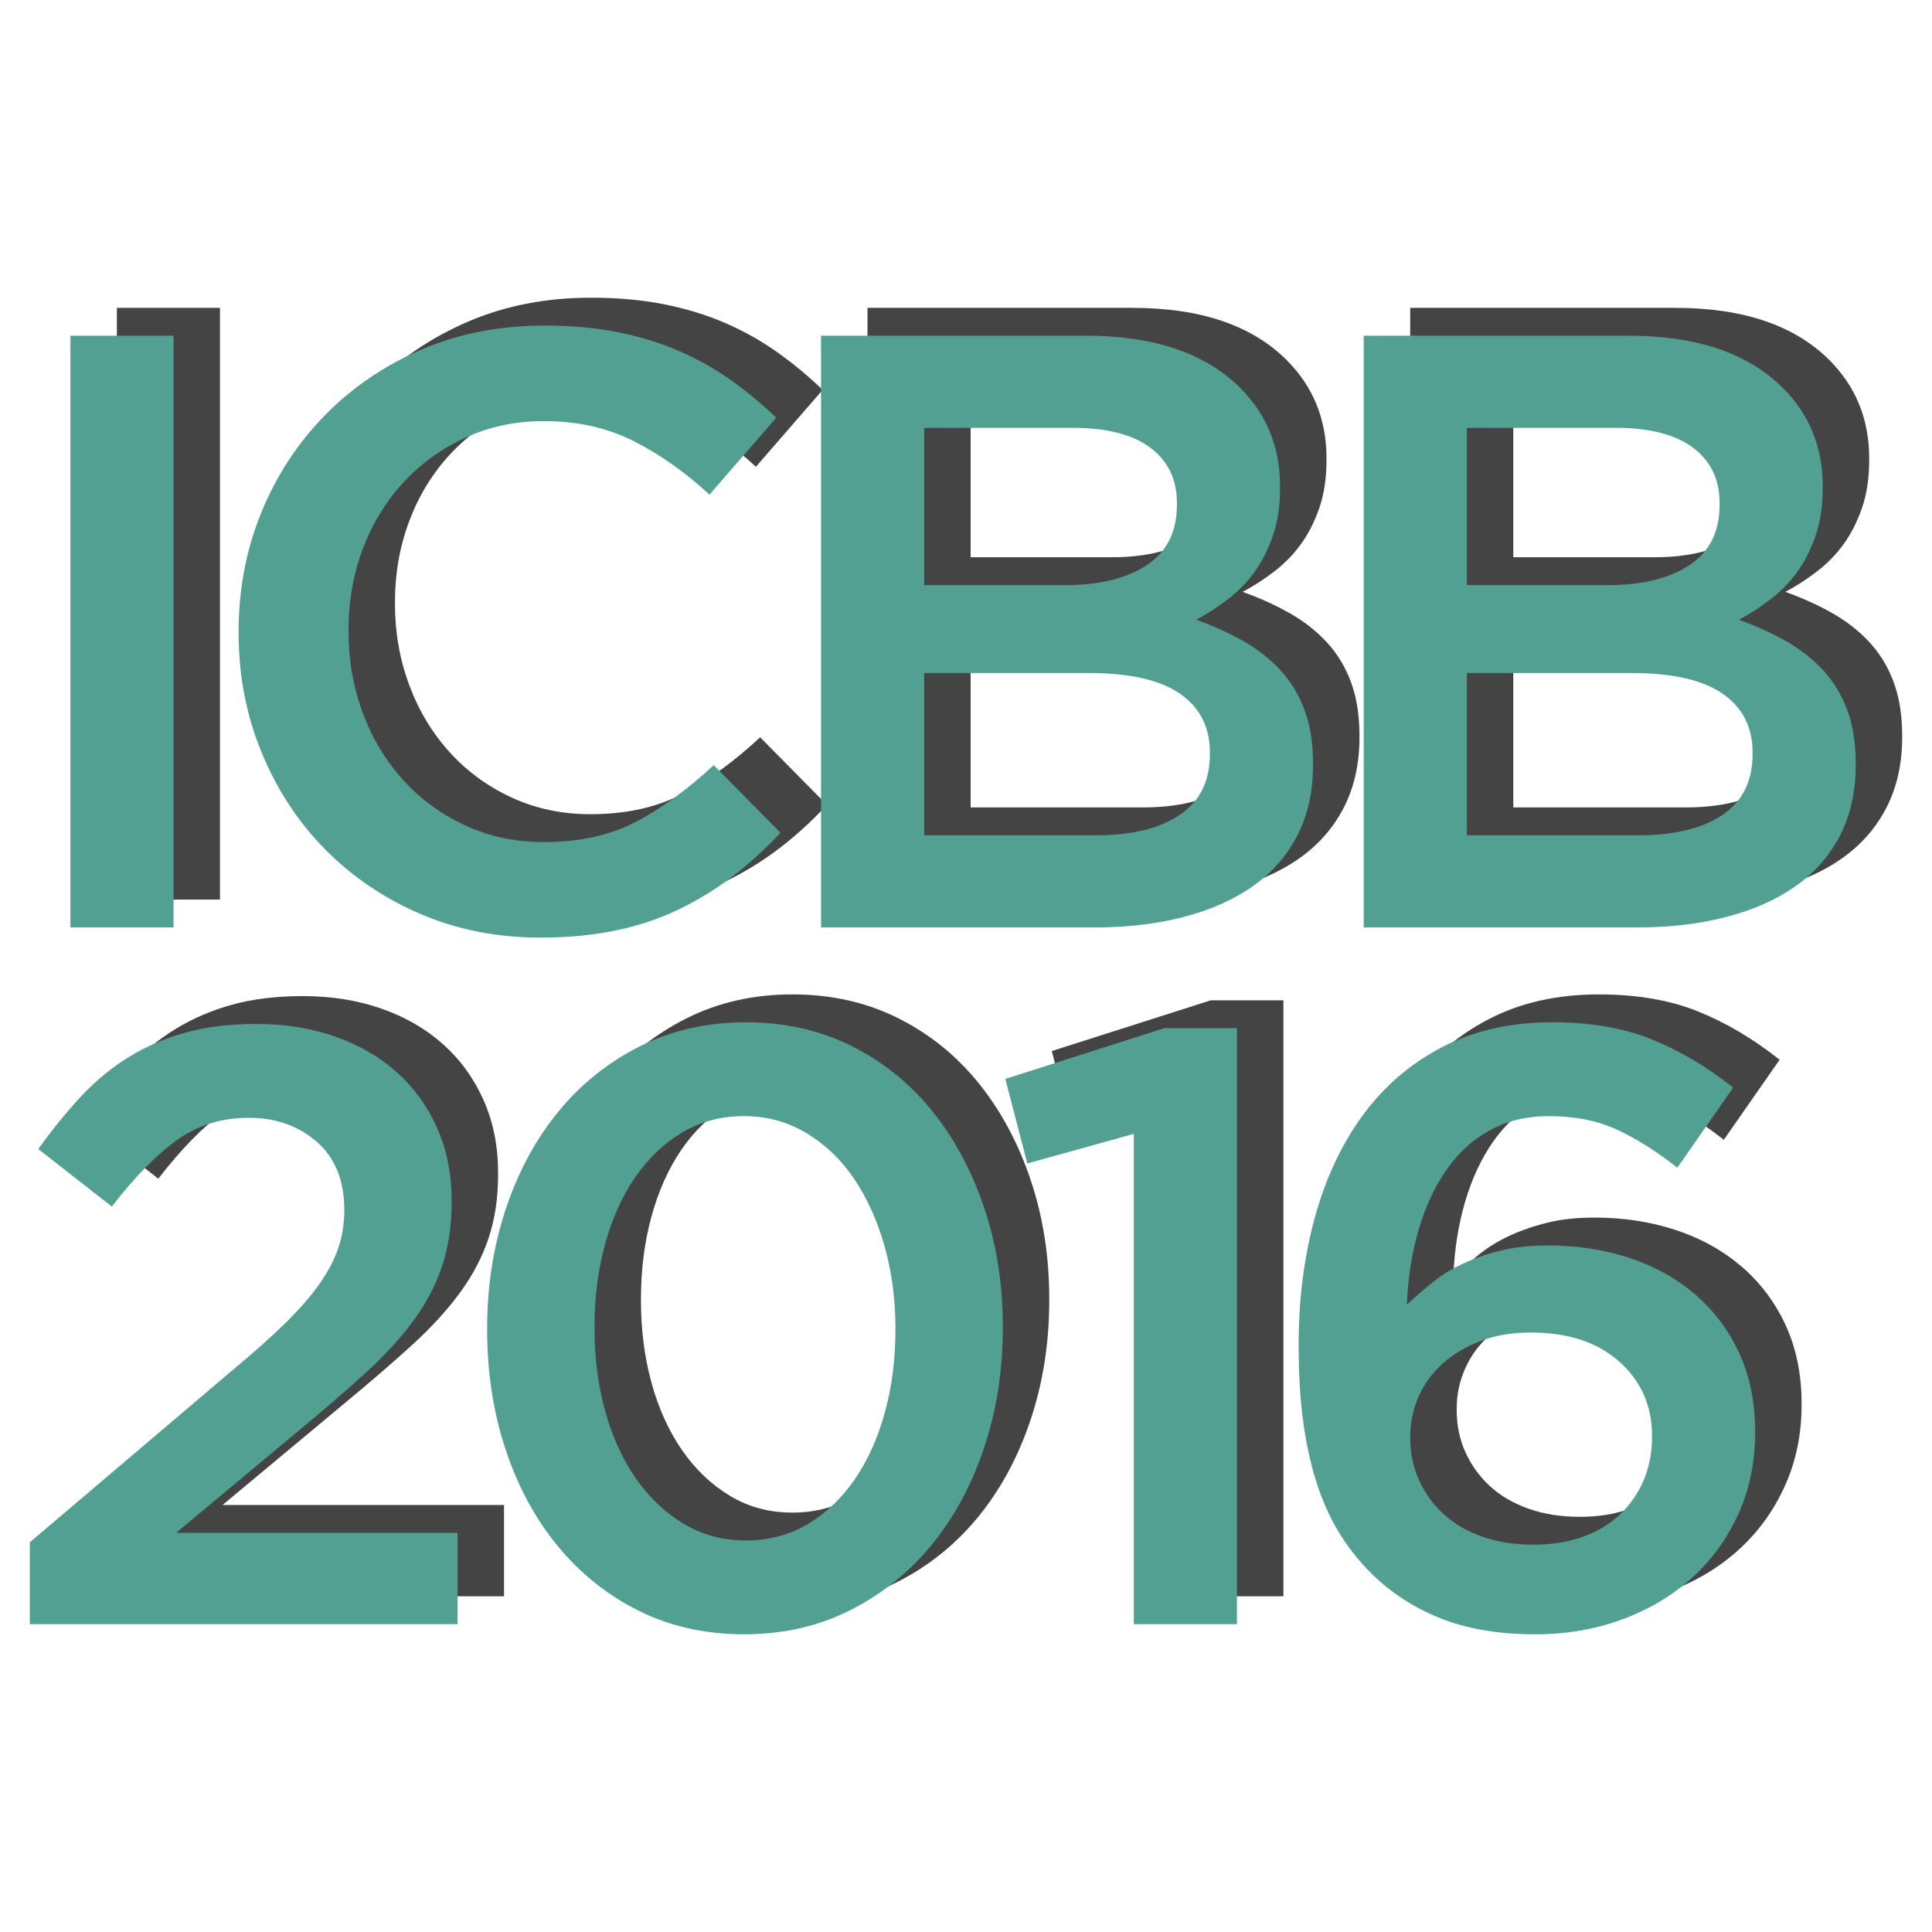
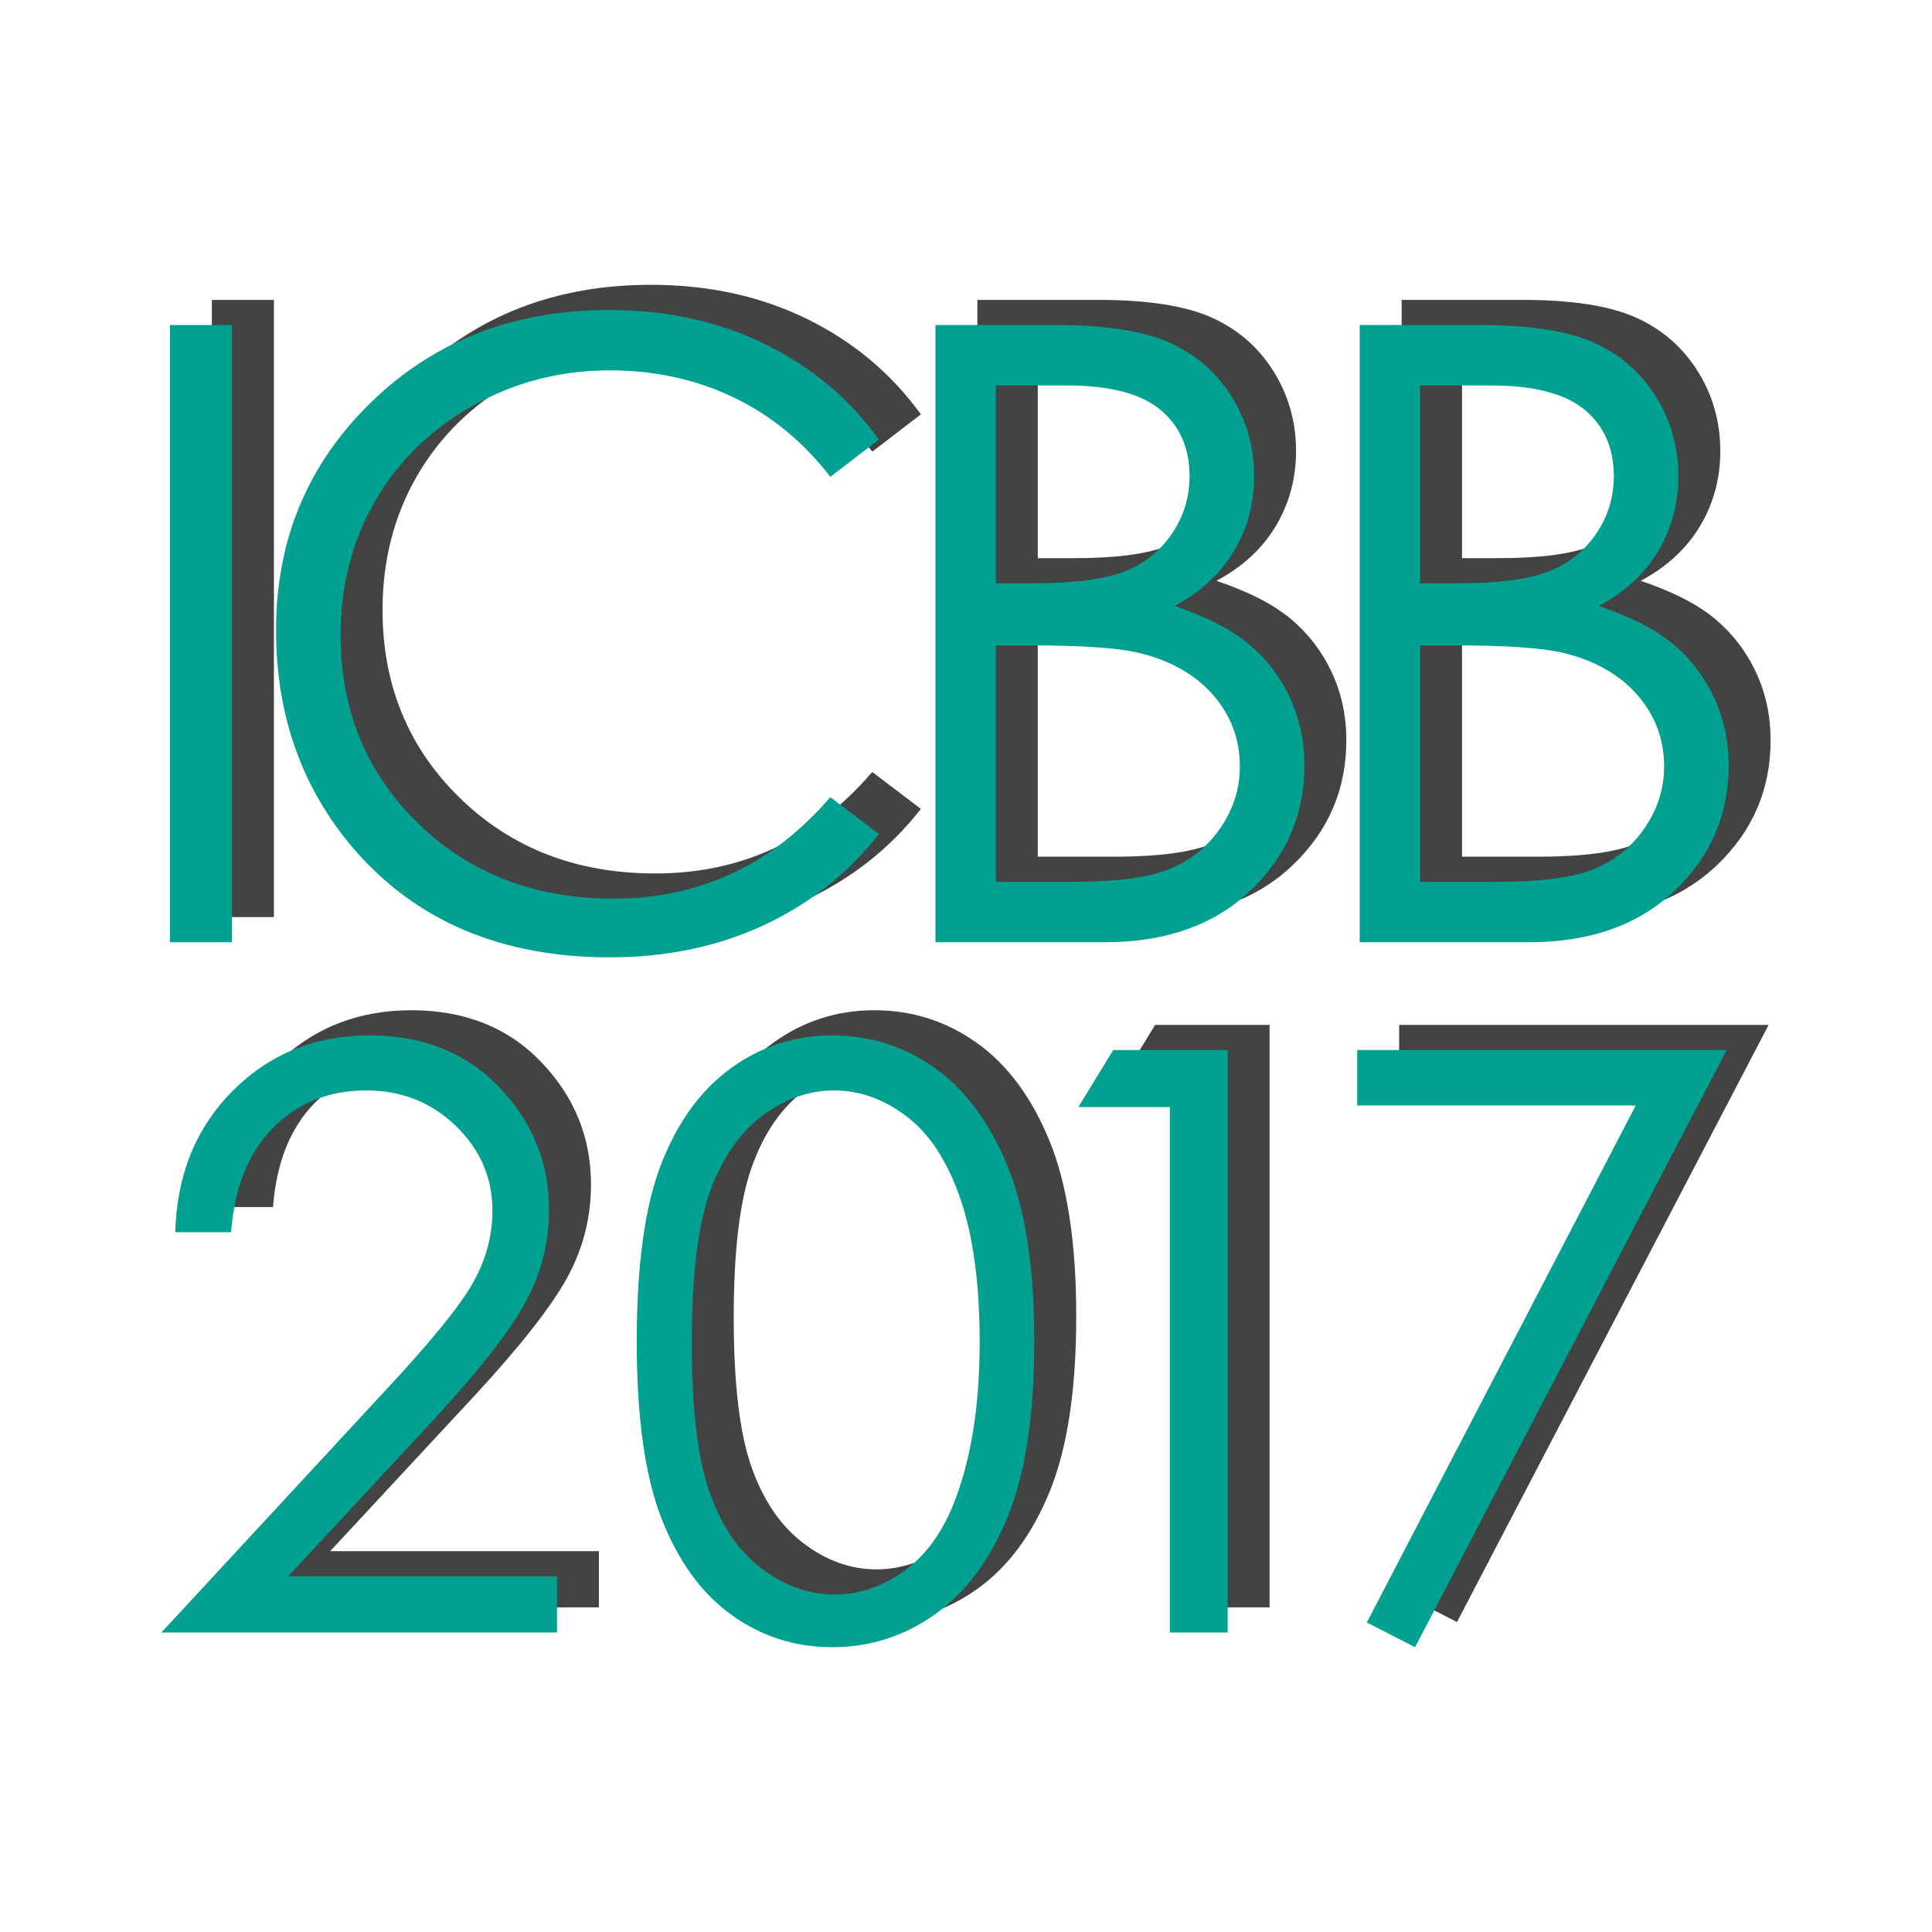
<svg xmlns="http://www.w3.org/2000/svg" version="1.1" id="Layer_1" x="0px" y="0px" width="2304px" height="2304px" viewBox="0 0 2304 2304" enable-background="new 0 0 2304 2304" xml:space="preserve">
  <g>
    <g>
-       <path fill="#454445" d="M139.365,367.129h122.987v705.663H139.365V367.129z" />
-       <path fill="#454445" d="M699.849,1084.889c-51.758,0-99.47-9.42-143.148-28.227c-43.694-18.807-81.592-44.513-113.709-77.119    c-32.117-32.59-57.32-71.071-75.607-115.427s-27.423-91.736-27.423-142.141v-2.016c0-50.405,8.962-97.612,26.919-141.637    c17.941-44.009,43.143-82.663,75.607-115.93c32.448-33.267,70.866-59.477,115.222-78.631    c44.356-19.154,93.406-28.731,147.182-28.731c32.259,0,61.65,2.693,88.208,8.064c26.54,5.387,50.909,12.948,73.086,22.682    c22.179,9.75,42.671,21.343,61.493,34.779c18.808,13.452,36.622,28.227,53.429,44.356l-79.64,91.736    c-28.226-26.211-58.138-47.38-89.719-63.51c-31.598-16.129-67.543-24.194-107.866-24.194c-33.613,0-64.691,6.553-93.249,19.657    c-28.573,13.105-53.271,30.92-74.094,53.429c-20.839,22.525-36.969,48.893-48.388,79.135    c-11.435,30.243-17.137,62.502-17.137,96.777v2.016c0,34.275,5.702,66.707,17.137,97.281    c11.42,30.589,27.549,57.304,48.388,80.143c20.823,22.855,45.522,40.828,74.094,53.933c28.558,13.105,59.635,19.657,93.249,19.657    c43.002,0,79.97-8.222,110.889-24.698c30.905-16.46,61.493-38.812,91.737-67.038l79.639,80.648    c-18.146,19.5-37.141,36.795-56.957,51.916c-19.831,15.122-41.174,28.227-64.014,39.316c-22.855,11.089-47.884,19.5-75.103,25.202    C762.854,1082.023,732.77,1084.889,699.849,1084.889z" />
-       <path fill="#454445" d="M1034.527,367.129h315.957c81.166,0,142.55,20.839,184.15,62.501    c31.518,31.597,47.286,70.566,47.286,116.938v2.016c0,21.516-2.835,40.497-8.506,56.957c-5.67,16.476-12.995,30.92-21.988,43.348    c-9.01,12.443-19.674,23.359-32.007,32.763c-12.334,9.419-24.825,17.484-37.489,24.194c20.698,7.404,39.568,15.972,56.61,25.706    c17.043,9.751,31.74,21.343,44.104,34.779c12.35,13.452,21.879,29.235,28.558,47.38c6.678,18.145,10.033,39.316,10.033,63.51    v2.016c0,31.597-6.205,59.478-18.617,83.672c-12.413,24.194-30.023,44.356-52.831,60.485c-22.808,16.13-50.325,28.4-82.522,36.795    c-32.211,8.411-67.778,12.601-106.683,12.601h-326.054V367.129z M1326.306,664.516c40.182,0,72.331-7.892,96.446-23.69    c24.115-15.783,36.181-39.819,36.181-72.078v-2.016c0-28.227-10.553-50.231-31.66-66.03c-21.108-15.783-51.744-23.69-91.926-23.69    h-177.833v187.505H1326.306z M1362.55,962.911c42.213,0,75.386-8.065,99.517-24.194c24.115-16.13,36.181-40.324,36.181-72.583    v-2.017c0-30.242-11.908-53.586-35.693-70.062c-23.785-16.46-60.139-24.698-109.047-24.698h-195.995v193.554H1362.55z" />
-       <path fill="#454445" d="M1681.705,367.129h315.957c81.166,0,142.55,20.839,184.15,62.501    c31.518,31.597,47.286,70.566,47.286,116.938v2.016c0,21.516-2.835,40.497-8.506,56.957c-5.67,16.476-12.995,30.92-21.988,43.348    c-9.011,12.443-19.674,23.359-32.007,32.763c-12.334,9.419-24.825,17.484-37.489,24.194c20.698,7.404,39.568,15.972,56.61,25.706    c17.043,9.751,31.74,21.343,44.104,34.779c12.35,13.452,21.879,29.235,28.558,47.38c6.678,18.145,10.033,39.316,10.033,63.51    v2.016c0,31.597-6.205,59.478-18.617,83.672c-12.413,24.194-30.023,44.356-52.831,60.485c-22.808,16.13-50.325,28.4-82.522,36.795    c-32.211,8.411-67.778,12.601-106.683,12.601h-326.054V367.129z M1973.484,664.516c40.182,0,72.331-7.892,96.446-23.69    c24.115-15.783,36.181-39.819,36.181-72.078v-2.016c0-28.227-10.553-50.231-31.66-66.03c-21.107-15.783-51.744-23.69-91.926-23.69    h-177.833v187.505H1973.484z M2009.729,962.911c42.213,0,75.386-8.065,99.517-24.194c24.115-16.13,36.181-40.324,36.181-72.583    v-2.017c0-30.242-11.908-53.586-35.693-70.062c-23.785-16.46-60.139-24.698-109.047-24.698h-195.995v193.554H2009.729z" />
-       <path fill="#454445" d="M90.977,1806.01l242.95-206.312c24.195-20.13,44.687-38.402,61.494-54.846    c16.791-16.429,30.4-32.022,40.828-46.798c10.412-14.758,17.972-29.187,22.682-43.269c4.693-14.082,7.056-29.188,7.056-45.302    c0-34.873-10.931-61.887-32.763-81.009c-21.848-19.121-48.893-28.682-81.152-28.682c-32.258,0-60.659,8.741-85.184,26.209    c-24.54,17.484-50.578,44.026-78.127,79.64l-87.704-68.55c16.791-23.517,33.929-44.593,51.413-63.242    c17.468-18.65,36.448-34.243,56.957-46.781c20.493-12.538,43.001-22.21,67.542-28.998c24.525-6.773,52.578-10.176,84.176-10.176    c34.275,0,65.683,5.041,94.256,15.122c28.557,10.08,53.082,24.367,73.59,42.844c20.492,18.493,36.449,40.67,47.884,66.535    c11.42,25.88,17.138,54.61,17.138,86.191v2.016c0,27.565-3.701,52.593-11.089,75.103c-7.403,22.524-18.65,44.198-33.771,65.021    c-15.121,20.839-34.275,41.836-57.461,63.007c-23.186,21.169-50.247,44.529-81.151,70.061l-145.165,120.971H601.07v108.874H90.977    V1806.01z" />
-       <path fill="#454445" d="M942.803,1915.734c-46.371,0-88.381-9.419-126.011-28.226c-37.645-18.808-69.903-44.687-96.776-77.623    c-26.888-32.921-47.553-71.402-61.997-115.427c-14.46-44.009-21.674-91.232-21.674-141.636v-2.016    c0-50.405,7.387-97.785,22.178-142.141c14.774-44.356,35.614-82.993,62.501-115.93c26.873-32.921,59.304-58.974,97.28-78.127    c37.961-19.154,80.144-28.73,126.515-28.73c46.374,0,88.366,9.42,126.011,28.226c37.63,18.823,69.715,44.702,96.274,77.623    c26.539,32.936,47.207,71.417,61.997,115.427c14.773,44.025,22.177,91.232,22.177,141.636v2.017    c0,50.404-7.404,97.784-22.177,142.14c-14.791,44.356-35.631,83.011-62.502,115.931c-26.888,32.936-59.321,58.974-97.282,78.127    C1031.342,1906.158,989.177,1915.734,942.803,1915.734z M944.82,1803.836c27.55,0,52.248-6.553,74.094-19.658    c21.831-13.105,40.482-30.905,55.95-53.429c15.453-22.509,27.377-49.049,35.787-79.639c8.395-30.573,12.601-63.337,12.601-98.288    v-2.016c0-34.937-4.379-67.7-13.105-98.289c-8.741-30.574-20.838-57.287-36.291-80.143c-15.468-22.84-34.448-40.985-56.958-54.437    c-22.524-13.436-47.222-20.162-74.094-20.162c-27.565,0-52.263,6.553-74.094,19.658c-21.846,13.105-40.497,30.92-55.948,53.428    c-15.468,22.525-27.392,49.066-35.787,79.64c-8.412,30.589-12.601,63.352-12.601,98.288v2.017    c0,34.953,4.189,67.715,12.601,98.288c8.395,30.59,20.492,57.304,36.291,80.144c15.782,22.855,34.779,41,56.956,54.437    C892.399,1797.126,917.255,1803.836,944.82,1803.836z" />
-       <path fill="#454445" d="M1407.534,1318.945l-127.02,35.283l-26.21-100.809l189.521-60.485h86.695v710.703h-122.986V1318.945z" />
-       <path fill="#454445" d="M1886.371,1915.734c-43.694,0-81.497-6.395-113.41-19.154c-31.928-12.758-59.651-30.905-83.168-54.437    c-13.452-13.436-25.375-28.384-35.787-44.86c-10.428-16.46-19.327-35.441-26.715-56.957c-7.403-21.5-13.105-46.025-17.137-73.59    c-4.032-27.55-6.048-59.132-6.048-94.76v-2.017c0-53.76,6.38-103.991,19.154-150.709c12.758-46.704,31.755-87.358,56.957-121.979    c25.202-34.605,56.784-61.824,94.76-81.655c37.96-19.816,81.812-29.738,131.556-29.738c45.694,0,85.341,6.836,118.954,20.492    c33.597,13.657,65.856,32.794,96.777,57.43l-66.534,95.469c-24.871-19.485-48.892-34.605-72.078-45.364    c-23.187-10.743-50.248-16.129-81.151-16.129c-26.21,0-49.57,5.576-70.062,16.712c-20.508,11.153-37.803,26.84-51.917,47.096    c-14.114,20.257-25.202,44.041-33.267,71.385c-8.065,27.345-12.774,57.209-14.114,89.61c9.404-8.726,19.485-17.468,30.244-26.211    c10.743-8.726,23.013-16.287,36.795-22.682c13.766-6.38,28.888-11.593,45.364-15.626c16.46-4.032,35.11-6.048,55.949-6.048    c34.275,0,66.36,4.883,96.272,14.618c29.896,9.75,56.107,24.194,78.631,43.348c22.509,19.154,40.15,42.514,52.925,70.062    c12.758,27.565,19.153,58.816,19.153,93.752v2.016c0,34.953-6.726,67.212-20.161,96.777    c-13.453,29.58-31.928,54.941-55.446,76.111c-23.532,21.169-51.255,37.645-83.167,49.396    C1957.773,1909.843,1923.324,1915.734,1886.371,1915.734z M1883.866,1808.876c22.241,0,42.135-3.182,59.682-9.576    c17.531-6.38,32.369-15.453,44.513-27.219c12.129-11.751,21.406-25.36,27.817-40.828c6.396-15.452,9.609-32.259,9.609-50.405    v-2.016c0-35.614-12.995-65.022-38.953-88.208c-25.958-23.187-61.193-34.78-105.708-34.78c-22.273,0-42.166,3.371-59.697,10.082    c-17.532,6.726-32.542,15.625-45.018,26.714c-12.474,11.09-22.083,24.195-28.825,39.316    c-6.741,15.122-10.112,31.094-10.112,47.885v2.016c0,18.145,3.528,34.953,10.616,50.404c7.088,15.468,16.87,28.904,29.345,40.324    c12.476,11.435,27.817,20.335,46.026,26.715C1841.369,1805.695,1861.594,1808.876,1883.866,1808.876z" />
+       <g>
+         <path fill="#444343" d="M252.661,357.653h74v736h-74V357.653z" />
+         <path fill="#444343" d="M1098.202,494.153l-58,44.5c-32.031-41.656-70.484-73.25-115.359-94.75s-94.156-32.25-147.859-32.25     c-58.719,0-113.109,14.078-163.141,42.219c-50.047,28.156-88.828,65.953-116.359,113.406     c-27.531,47.469-41.281,100.844-41.281,160.125c0,89.594,30.766,164.375,92.328,224.328     c61.547,59.953,139.203,89.922,232.953,89.922c103.078,0,189.313-40.328,258.719-121l58,44     c-36.672,46.828-82.422,83.031-137.25,108.625c-54.844,25.578-116.094,38.375-183.75,38.375     c-128.672,0-230.172-42.796-304.5-128.421c-62.344-72.281-93.5-159.547-93.5-261.828c0-107.594,37.75-198.109,113.25-271.563     s170.078-110.188,283.75-110.188c68.656,0,130.656,13.547,186,40.625C1017.53,407.356,1062.858,445.31,1098.202,494.153z" />
+         <path fill="#444343" d="M1165.586,357.653h144.625c58.172,0,102.891,6.938,134.141,20.781     c31.25,13.859,55.922,35.141,74.047,63.844c18.125,28.719,27.188,60.594,27.188,95.641c0,32.719-8.047,62.516-24.109,89.391     s-39.656,48.656-70.781,65.344c38.547,13,68.219,28.25,89,45.75s36.969,38.672,48.531,63.5     c11.563,24.844,17.359,51.75,17.359,80.75c0,59-21.563,108.922-64.688,149.75c-43.125,40.844-100.969,61.25-173.547,61.25     h-201.766V357.653z M1237.586,429.653v236h41.734c50.656,0,87.922-4.75,111.766-14.281c23.844-9.516,42.719-24.547,56.625-45.094     c13.906-20.531,20.875-43.328,20.875-68.391c0-33.734-11.688-60.203-35.031-79.422c-23.344-19.203-60.516-28.813-111.516-28.813     H1237.586z M1237.586,739.653v282h90.688c53.469,0,92.672-5.25,117.594-15.75c24.906-10.5,44.922-26.906,60.047-49.25     c15.109-22.328,22.672-46.5,22.672-72.5c0-32.656-10.688-61.156-32.031-85.5c-21.359-24.328-50.719-41-88.078-50     c-24.844-6-68.063-9-129.656-9H1237.586z" />
+         <path fill="#444343" d="M1671.533,357.653h144.625c58.172,0,102.891,6.938,134.141,20.781     c31.25,13.859,55.922,35.141,74.047,63.844c18.125,28.719,27.188,60.594,27.188,95.641c0,32.719-8.047,62.516-24.109,89.391     s-39.656,48.656-70.781,65.344c38.547,13,68.219,28.25,89,45.75s36.969,38.672,48.531,63.5     c11.563,24.844,17.359,51.75,17.359,80.75c0,59-21.563,108.922-64.688,149.75c-43.125,40.844-100.969,61.25-173.547,61.25     h-201.766V357.653z M1743.533,429.653v236h41.734c50.656,0,87.922-4.75,111.766-14.281c23.844-9.516,42.719-24.547,56.625-45.094     c13.906-20.531,20.875-43.328,20.875-68.391c0-33.734-11.688-60.203-35.031-79.422c-23.344-19.203-60.516-28.813-111.516-28.813     H1743.533z M1743.533,739.653v282h90.688c53.469,0,92.672-5.25,117.594-15.75c24.906-10.5,44.922-26.906,60.047-49.25     c15.109-22.328,22.672-46.5,22.672-72.5c0-32.656-10.688-61.156-32.031-85.5c-21.359-24.328-50.719-41-88.078-50     c-24.844-6-68.063-9-129.656-9H1743.533z" />
+       </g>
+       <g>
+         <path fill="#444343" d="M325.579,1439.452h-66.584c1.889-68.488,24.792-124.727,68.709-168.717     c43.917-43.984,98.142-65.98,162.683-65.98c63.905,0,115.614,20.631,155.126,61.893c39.505,41.26,59.265,89.914,59.265,145.977     c0,39.371-9.422,76.301-28.26,110.789s-55.413,81.18-109.727,140.074l-173.042,186.33h320.473v67.057H242.467l265.392-286.818     c53.834-57.656,88.853-100.43,105.071-128.313c16.21-27.885,24.32-57.266,24.32-88.145c0-39.07-14.565-72.701-43.681-100.902     c-29.124-28.201-64.776-42.301-106.959-42.301c-44.39,0-81.305,14.801-110.738,44.389     C346.431,1344.38,329.667,1385.937,325.579,1439.452z" />
+         <path fill="#444343" d="M809.348,1569.788c0-91.613,9.835-162.447,29.514-212.504c19.671-50.055,47.459-87.988,83.348-113.807     c35.889-25.811,76.029-38.723,120.418-38.723c45.017,0,85.783,12.986,122.308,38.959c36.516,25.973,65.402,64.932,86.652,116.877     c21.252,51.945,31.877,121.68,31.877,209.197c0,87.207-10.471,156.623-31.404,208.252     c-20.939,51.635-49.82,90.594-86.653,116.875c-36.834,26.283-77.763,39.432-122.779,39.432c-44.389,0-84.374-12.75-119.946-38.25     c-35.579-25.5-63.359-63.516-83.348-114.043C819.338,1731.524,809.348,1660.772,809.348,1569.788z M874.987,1570.968     c0,78.457,7.002,137.766,21.014,177.934c14.004,40.17,34.708,70.658,62.098,91.449c27.389,20.793,56.35,31.189,86.89,31.189     c30.85,0,59.656-10.16,86.417-30.48c26.756-20.32,47.061-50.801,60.918-91.449c17.311-49.467,25.973-109.012,25.973-178.643     c0-69.941-7.719-127.207-23.139-171.787c-15.43-44.582-36.761-77.188-63.987-97.826c-27.234-20.637-55.959-30.959-86.182-30.959     c-30.857,0-59.818,10.322-86.89,30.959c-27.079,20.639-47.695,51.039-61.862,91.207     C882.071,1432.731,874.987,1492.202,874.987,1570.968z" />
+         <path fill="#444343" d="M1377.551,1222.228h136.473v694.646h-68.945v-626.645h-109.084L1377.551,1222.228z" />
+         <path fill="#444343" d="M1668.574,1222.228h440.588l-371.643,712.119l-57.516-29.469l320.686-616.539h-332.115V1222.228z" />
+       </g>
    </g>
    <g>
-       <path fill="#52A091" d="M83.976,400.363h122.987v705.663H83.976V400.363z" />
-       <path fill="#52A091" d="M644.459,1118.123c-51.758,0-99.47-9.42-143.148-28.227c-43.694-18.807-81.592-44.513-113.709-77.119    c-32.117-32.59-57.32-71.071-75.607-115.427c-18.287-44.356-27.423-91.736-27.423-142.141v-2.016    c0-50.404,8.962-97.612,26.919-141.637c17.941-44.009,43.143-82.664,75.607-115.93c32.448-33.267,70.866-59.477,115.222-78.631    c44.356-19.154,93.406-28.731,147.182-28.731c32.259,0,61.65,2.693,88.208,8.064c26.54,5.387,50.909,12.948,73.086,22.682    c22.179,9.75,42.67,21.343,61.493,34.779c18.808,13.452,36.622,28.227,53.429,44.356l-79.64,91.736    c-28.226-26.211-58.138-47.38-89.719-63.51c-31.598-16.129-67.543-24.194-107.866-24.194c-33.613,0-64.691,6.553-93.249,19.657    c-28.573,13.105-53.271,30.92-74.094,53.429c-20.839,22.525-36.969,48.893-48.388,79.135    c-11.435,30.243-17.137,62.502-17.137,96.777v2.016c0,34.275,5.702,66.707,17.137,97.281    c11.42,30.589,27.549,57.304,48.388,80.143c20.823,22.855,45.522,40.828,74.094,53.933c28.557,13.105,59.635,19.657,93.249,19.657    c43.002,0,79.97-8.222,110.889-24.698c30.905-16.46,61.493-38.812,91.737-67.038l79.639,80.648    c-18.145,19.5-37.141,36.795-56.957,51.916c-19.831,15.122-41.174,28.226-64.014,39.316c-22.855,11.089-47.884,19.5-75.103,25.202    C707.465,1115.256,677.38,1118.123,644.459,1118.123z" />
-       <path fill="#52A091" d="M979.138,400.363h315.957c81.166,0,142.55,20.839,184.15,62.501    c31.518,31.597,47.286,70.566,47.286,116.939v2.016c0,21.516-2.835,40.497-8.506,56.957c-5.67,16.476-12.995,30.92-21.988,43.348    c-9.011,12.443-19.674,23.359-32.007,32.763c-12.334,9.419-24.825,17.484-37.489,24.194c20.698,7.403,39.568,15.972,56.61,25.706    c17.043,9.75,31.74,21.343,44.104,34.779c12.35,13.452,21.879,29.235,28.558,47.38c6.678,18.146,10.033,39.316,10.033,63.51v2.016    c0,31.597-6.205,59.478-18.617,83.672c-12.413,24.194-30.023,44.356-52.831,60.486c-22.808,16.13-50.326,28.4-82.522,36.795    c-32.211,8.411-67.778,12.601-106.683,12.601H979.138V400.363z M1270.916,697.75c40.182,0,72.331-7.892,96.446-23.69    c24.115-15.783,36.181-39.819,36.181-72.078v-2.016c0-28.227-10.553-50.231-31.66-66.03c-21.108-15.783-51.744-23.69-91.926-23.69    h-177.833V697.75H1270.916z M1307.161,996.144c42.213,0,75.386-8.065,99.517-24.194c24.115-16.13,36.181-40.324,36.181-72.583    v-2.016c0-30.242-11.908-53.586-35.693-70.062c-23.785-16.46-60.139-24.698-109.047-24.698h-195.995v193.554H1307.161z" />
-       <path fill="#52A091" d="M1626.316,400.363h315.957c81.166,0,142.55,20.839,184.15,62.501    c31.518,31.597,47.286,70.566,47.286,116.939v2.016c0,21.516-2.836,40.497-8.507,56.957c-5.67,16.476-12.995,30.92-21.988,43.348    c-9.01,12.443-19.674,23.359-32.007,32.763c-12.334,9.419-24.825,17.484-37.489,24.194c20.698,7.403,39.568,15.972,56.61,25.706    c17.043,9.75,31.74,21.343,44.104,34.779c12.35,13.452,21.879,29.235,28.558,47.38c6.678,18.146,10.033,39.316,10.033,63.51v2.016    c0,31.597-6.206,59.478-18.617,83.672c-12.413,24.194-30.023,44.356-52.831,60.486c-22.808,16.13-50.326,28.4-82.522,36.795    c-32.211,8.411-67.777,12.601-106.683,12.601h-326.054V400.363z M1918.094,697.75c40.182,0,72.331-7.892,96.446-23.69    c24.115-15.783,36.181-39.819,36.181-72.078v-2.016c0-28.227-10.553-50.231-31.66-66.03c-21.108-15.783-51.744-23.69-91.926-23.69    h-177.833V697.75H1918.094z M1954.339,996.144c42.213,0,75.386-8.065,99.517-24.194c24.115-16.13,36.181-40.324,36.181-72.583    v-2.016c0-30.242-11.908-53.586-35.693-70.062c-23.785-16.46-60.139-24.698-109.047-24.698h-195.995v193.554H1954.339z" />
-       <path fill="#52A091" d="M35.587,1839.243l242.95-206.312c24.195-20.13,44.687-38.402,61.494-54.847    c16.791-16.429,30.4-32.022,40.828-46.798c10.411-14.758,17.972-29.187,22.682-43.269c4.694-14.082,7.056-29.188,7.056-45.302    c0-34.873-10.931-61.887-32.763-81.009c-21.848-19.121-48.893-28.682-81.152-28.682c-32.258,0-60.659,8.741-85.184,26.209    c-24.54,17.484-50.578,44.026-78.127,79.64l-87.704-68.55c16.791-23.517,33.929-44.593,51.413-63.243    c17.468-18.65,36.448-34.243,56.957-46.781c20.493-12.538,43.001-22.21,67.542-28.998c24.525-6.773,52.578-10.176,84.176-10.176    c34.275,0,65.683,5.041,94.256,15.122c28.557,10.081,53.082,24.367,73.59,42.844c20.493,18.493,36.449,40.67,47.884,66.535    c11.42,25.88,17.138,54.61,17.138,86.191v2.016c0,27.565-3.701,52.593-11.089,75.103c-7.403,22.524-18.65,44.198-33.771,65.021    c-15.121,20.839-34.275,41.836-57.461,63.007c-23.186,21.169-50.247,44.529-81.151,70.061l-145.165,120.971h335.694v108.874    H35.587V1839.243z" />
-       <path fill="#52A091" d="M887.414,1948.968c-46.371,0-88.381-9.419-126.011-28.226c-37.645-18.808-69.903-44.687-96.776-77.623    c-26.888-32.921-47.553-71.402-61.997-115.427c-14.46-44.009-21.674-91.232-21.674-141.636v-2.016    c0-50.405,7.387-97.785,22.178-142.141c14.775-44.356,35.614-82.993,62.502-115.93c26.873-32.921,59.304-58.974,97.28-78.127    c37.961-19.154,80.144-28.73,126.515-28.73c46.374,0,88.366,9.42,126.011,28.226c37.63,18.823,69.715,44.702,96.274,77.623    c26.539,32.936,47.207,71.417,61.997,115.427c14.773,44.025,22.177,91.232,22.177,141.636v2.017    c0,50.404-7.404,97.784-22.177,142.14c-14.791,44.356-35.631,83.011-62.501,115.931c-26.888,32.936-59.321,58.974-97.282,78.127    C975.953,1939.391,933.787,1948.968,887.414,1948.968z M889.43,1837.07c27.55,0,52.248-6.553,74.094-19.658    c21.831-13.105,40.482-30.905,55.95-53.429c15.453-22.509,27.377-49.049,35.787-79.639c8.395-30.573,12.601-63.337,12.601-98.288    v-2.016c0-34.937-4.379-67.7-13.105-98.289c-8.741-30.574-20.838-57.287-36.291-80.143    c-15.468-22.839-34.448-40.985-56.958-54.436c-22.524-13.436-47.222-20.162-74.094-20.162c-27.565,0-52.263,6.553-74.094,19.658    c-21.846,13.105-40.497,30.92-55.948,53.428c-15.468,22.525-27.392,49.066-35.787,79.64    c-8.412,30.589-12.601,63.352-12.601,98.288v2.017c0,34.953,4.189,67.715,12.601,98.288c8.395,30.59,20.492,57.304,36.291,80.144    c15.782,22.855,34.779,41,56.956,54.436C837.009,1830.359,861.865,1837.07,889.43,1837.07z" />
-       <path fill="#52A091" d="M1352.144,1352.179l-127.02,35.283l-26.211-100.809l189.521-60.485h86.695v710.703h-122.986V1352.179z" />
-       <path fill="#52A091" d="M1830.981,1948.968c-43.694,0-81.497-6.395-113.41-19.154c-31.928-12.758-59.651-30.905-83.168-54.436    c-13.451-13.436-25.375-28.384-35.787-44.86c-10.428-16.46-19.327-35.441-26.715-56.957c-7.403-21.5-13.105-46.025-17.137-73.59    c-4.032-27.55-6.048-59.132-6.048-94.76v-2.017c0-53.76,6.38-103.991,19.154-150.709c12.758-46.704,31.755-87.358,56.957-121.979    c25.202-34.606,56.784-61.824,94.76-81.655c37.96-19.816,81.812-29.738,131.556-29.738c45.694,0,85.341,6.836,118.954,20.492    c33.597,13.657,65.856,32.795,96.777,57.43l-66.535,95.469c-24.871-19.485-48.892-34.605-72.078-45.364    c-23.187-10.743-50.248-16.129-81.151-16.129c-26.211,0-49.57,5.576-70.062,16.712c-20.508,11.152-37.803,26.84-51.917,47.096    c-14.114,20.257-25.202,44.041-33.267,71.385c-8.065,27.345-12.774,57.209-14.114,89.61c9.404-8.726,19.485-17.468,30.244-26.211    c10.743-8.726,23.013-16.287,36.795-22.682c13.766-6.38,28.888-11.593,45.364-15.626c16.46-4.032,35.11-6.048,55.949-6.048    c34.274,0,66.36,4.883,96.272,14.618c29.896,9.75,56.107,24.194,78.631,43.348c22.509,19.154,40.15,42.514,52.925,70.062    c12.758,27.565,19.153,58.816,19.153,93.752v2.016c0,34.953-6.726,67.212-20.161,96.777    c-13.452,29.58-31.928,54.941-55.446,76.111c-23.532,21.169-51.255,37.645-83.167,49.396    C1902.383,1943.077,1867.934,1948.968,1830.981,1948.968z M1828.477,1842.11c22.241,0,42.135-3.182,59.682-9.576    c17.531-6.38,32.369-15.453,44.513-27.219c12.129-11.751,21.406-25.36,27.817-40.828c6.396-15.452,9.609-32.259,9.609-50.404    v-2.016c0-35.614-12.995-65.022-38.953-88.208c-25.958-23.187-61.194-34.78-105.708-34.78c-22.273,0-42.166,3.371-59.697,10.082    c-17.532,6.726-32.542,15.625-45.018,26.714c-12.475,11.09-22.083,24.195-28.825,39.316    c-6.741,15.122-10.112,31.094-10.112,47.885v2.015c0,18.146,3.528,34.953,10.616,50.405c7.088,15.468,16.87,28.904,29.345,40.324    c12.476,11.435,27.817,20.335,46.026,26.715C1785.979,1838.928,1806.204,1842.11,1828.477,1842.11z" />
+       <g>
+         <path fill="#00A191" d="M202.661,387.653h74v736h-74V387.653z" />
+         <path fill="#00A191" d="M1048.202,524.153l-58,44.5c-32.031-41.656-70.484-73.25-115.359-94.75s-94.156-32.25-147.859-32.25     c-58.719,0-113.109,14.078-163.141,42.219c-50.047,28.156-88.828,65.953-116.359,113.406     c-27.531,47.469-41.281,100.844-41.281,160.125c0,89.594,30.766,164.375,92.328,224.328     c61.547,59.953,139.203,89.922,232.953,89.922c103.078,0,189.313-40.328,258.719-121l58,44     c-36.672,46.828-82.422,83.031-137.25,108.625c-54.844,25.578-116.094,38.375-183.75,38.375     c-128.672,0-230.172-42.796-304.5-128.421c-62.344-72.281-93.5-159.547-93.5-261.828c0-107.594,37.75-198.109,113.25-271.563     s170.078-110.188,283.75-110.188c68.656,0,130.656,13.547,186,40.625C967.53,437.356,1012.858,475.31,1048.202,524.153z" />
+         <path fill="#00A191" d="M1115.585,387.653h144.625c58.172,0,102.891,6.938,134.141,20.781     c31.25,13.859,55.922,35.141,74.047,63.844c18.125,28.719,27.188,60.594,27.188,95.641c0,32.719-8.047,62.516-24.109,89.391     s-39.656,48.656-70.781,65.344c38.547,13,68.219,28.25,89,45.75s36.969,38.672,48.531,63.5     c11.563,24.844,17.359,51.75,17.359,80.75c0,59-21.563,108.922-64.688,149.75c-43.125,40.844-100.969,61.25-173.547,61.25     h-201.766V387.653z M1187.586,459.653v236h41.734c50.656,0,87.922-4.75,111.766-14.281c23.844-9.516,42.719-24.547,56.625-45.094     c13.906-20.531,20.875-43.328,20.875-68.391c0-33.734-11.688-60.203-35.031-79.422c-23.344-19.203-60.516-28.813-111.516-28.813     H1187.586z M1187.586,769.653v282h90.688c53.469,0,92.672-5.25,117.594-15.75c24.906-10.5,44.922-26.906,60.047-49.25     c15.109-22.328,22.672-46.5,22.672-72.5c0-32.656-10.688-61.156-32.031-85.5c-21.359-24.328-50.719-41-88.078-50     c-24.844-6-68.063-9-129.656-9H1187.586z" />
+         <path fill="#00A191" d="M1621.533,387.653h144.625c58.172,0,102.891,6.938,134.141,20.781     c31.25,13.859,55.922,35.141,74.047,63.844c18.125,28.719,27.188,60.594,27.188,95.641c0,32.719-8.047,62.516-24.109,89.391     s-39.656,48.656-70.781,65.344c38.547,13,68.219,28.25,89,45.75s36.969,38.672,48.531,63.5     c11.563,24.844,17.359,51.75,17.359,80.75c0,59-21.563,108.922-64.688,149.75c-43.125,40.844-100.969,61.25-173.547,61.25     h-201.766V387.653z M1693.533,459.653v236h41.734c50.656,0,87.922-4.75,111.766-14.281c23.844-9.516,42.719-24.547,56.625-45.094     c13.906-20.531,20.875-43.328,20.875-68.391c0-33.734-11.688-60.203-35.031-79.422c-23.344-19.203-60.516-28.813-111.516-28.813     H1693.533z M1693.533,769.653v282h90.688c53.469,0,92.672-5.25,117.594-15.75c24.906-10.5,44.922-26.906,60.047-49.25     c15.109-22.328,22.672-46.5,22.672-72.5c0-32.656-10.688-61.156-32.031-85.5c-21.359-24.328-50.719-41-88.078-50     c-24.844-6-68.063-9-129.656-9H1693.533z" />
+       </g>
+       <g>
+         <path fill="#00A191" d="M275.579,1469.452h-66.584c1.889-68.488,24.792-124.727,68.709-168.717     c43.917-43.984,98.142-65.98,162.683-65.98c63.905,0,115.614,20.631,155.126,61.893c39.505,41.26,59.265,89.914,59.265,145.977     c0,39.371-9.422,76.301-28.26,110.789s-55.413,81.18-109.727,140.074l-173.042,186.33h320.473v67.057H192.467l265.392-286.818     c53.834-57.656,88.853-100.43,105.071-128.313c16.21-27.885,24.32-57.266,24.32-88.145c0-39.07-14.565-72.701-43.681-100.902     c-29.124-28.201-64.776-42.301-106.959-42.301c-44.39,0-81.305,14.801-110.738,44.389     C296.431,1374.38,279.667,1415.937,275.579,1469.452z" />
+         <path fill="#00A191" d="M759.348,1599.788c0-91.613,9.835-162.447,29.514-212.504c19.671-50.055,47.459-87.988,83.348-113.807     c35.889-25.811,76.029-38.723,120.418-38.723c45.017,0,85.783,12.986,122.307,38.959c36.516,25.973,65.403,64.932,86.653,116.877     c21.252,51.945,31.877,121.68,31.877,209.197c0,87.207-10.471,156.623-31.404,208.252     c-20.939,51.635-49.82,90.594-86.653,116.875c-36.834,26.283-77.763,39.432-122.779,39.432c-44.389,0-84.374-12.75-119.946-38.25     c-35.579-25.5-63.359-63.516-83.348-114.043C769.338,1761.524,759.348,1690.772,759.348,1599.788z M824.987,1600.968     c0,78.457,7.002,137.766,21.014,177.934c14.004,40.17,34.708,70.658,62.098,91.449c27.389,20.793,56.35,31.189,86.89,31.189     c30.85,0,59.656-10.16,86.417-30.48c26.755-20.32,47.06-50.801,60.917-91.449c17.311-49.467,25.973-109.012,25.973-178.643     c0-69.941-7.719-127.207-23.139-171.787c-15.43-44.582-36.761-77.188-63.987-97.826c-27.234-20.637-55.959-30.959-86.182-30.959     c-30.857,0-59.818,10.322-86.89,30.959c-27.079,20.639-47.695,51.039-61.862,91.207     C832.071,1462.731,824.987,1522.202,824.987,1600.968z" />
+         <path fill="#00A191" d="M1327.551,1252.228h136.473v694.646h-68.945v-626.645h-109.084L1327.551,1252.228z" />
+         <path fill="#00A191" d="M1618.574,1252.228h440.588l-371.643,712.119l-57.516-29.469l320.686-616.539h-332.115V1252.228z" />
+       </g>
    </g>
  </g>
</svg>
